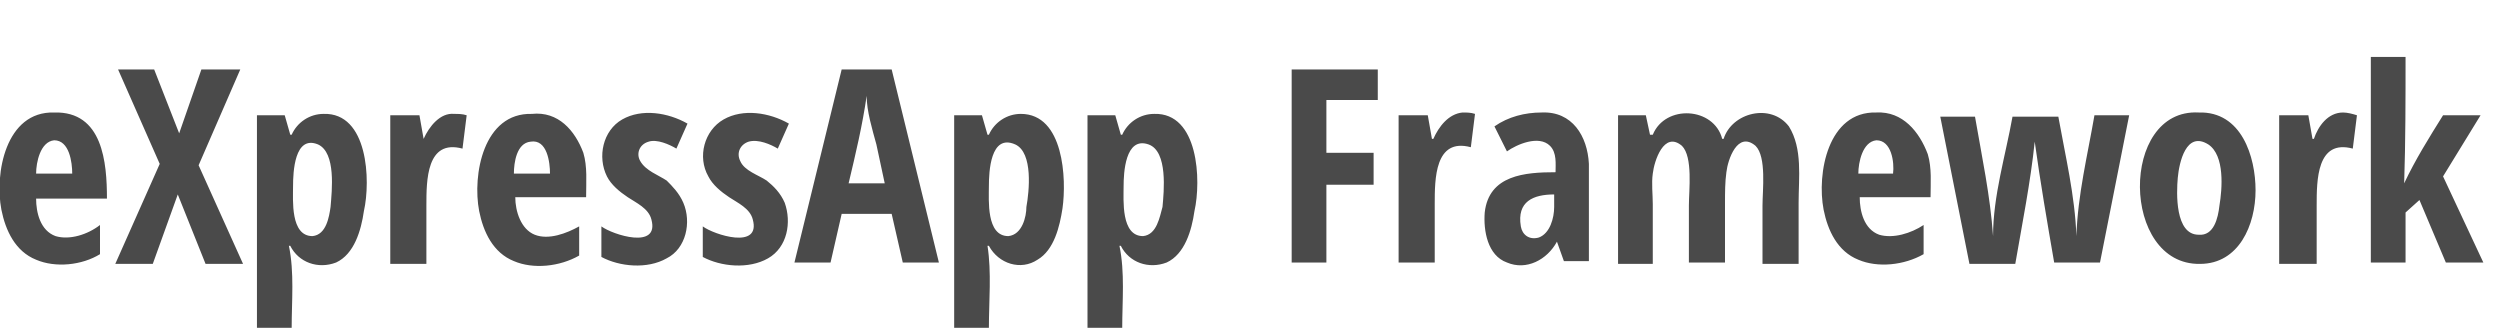
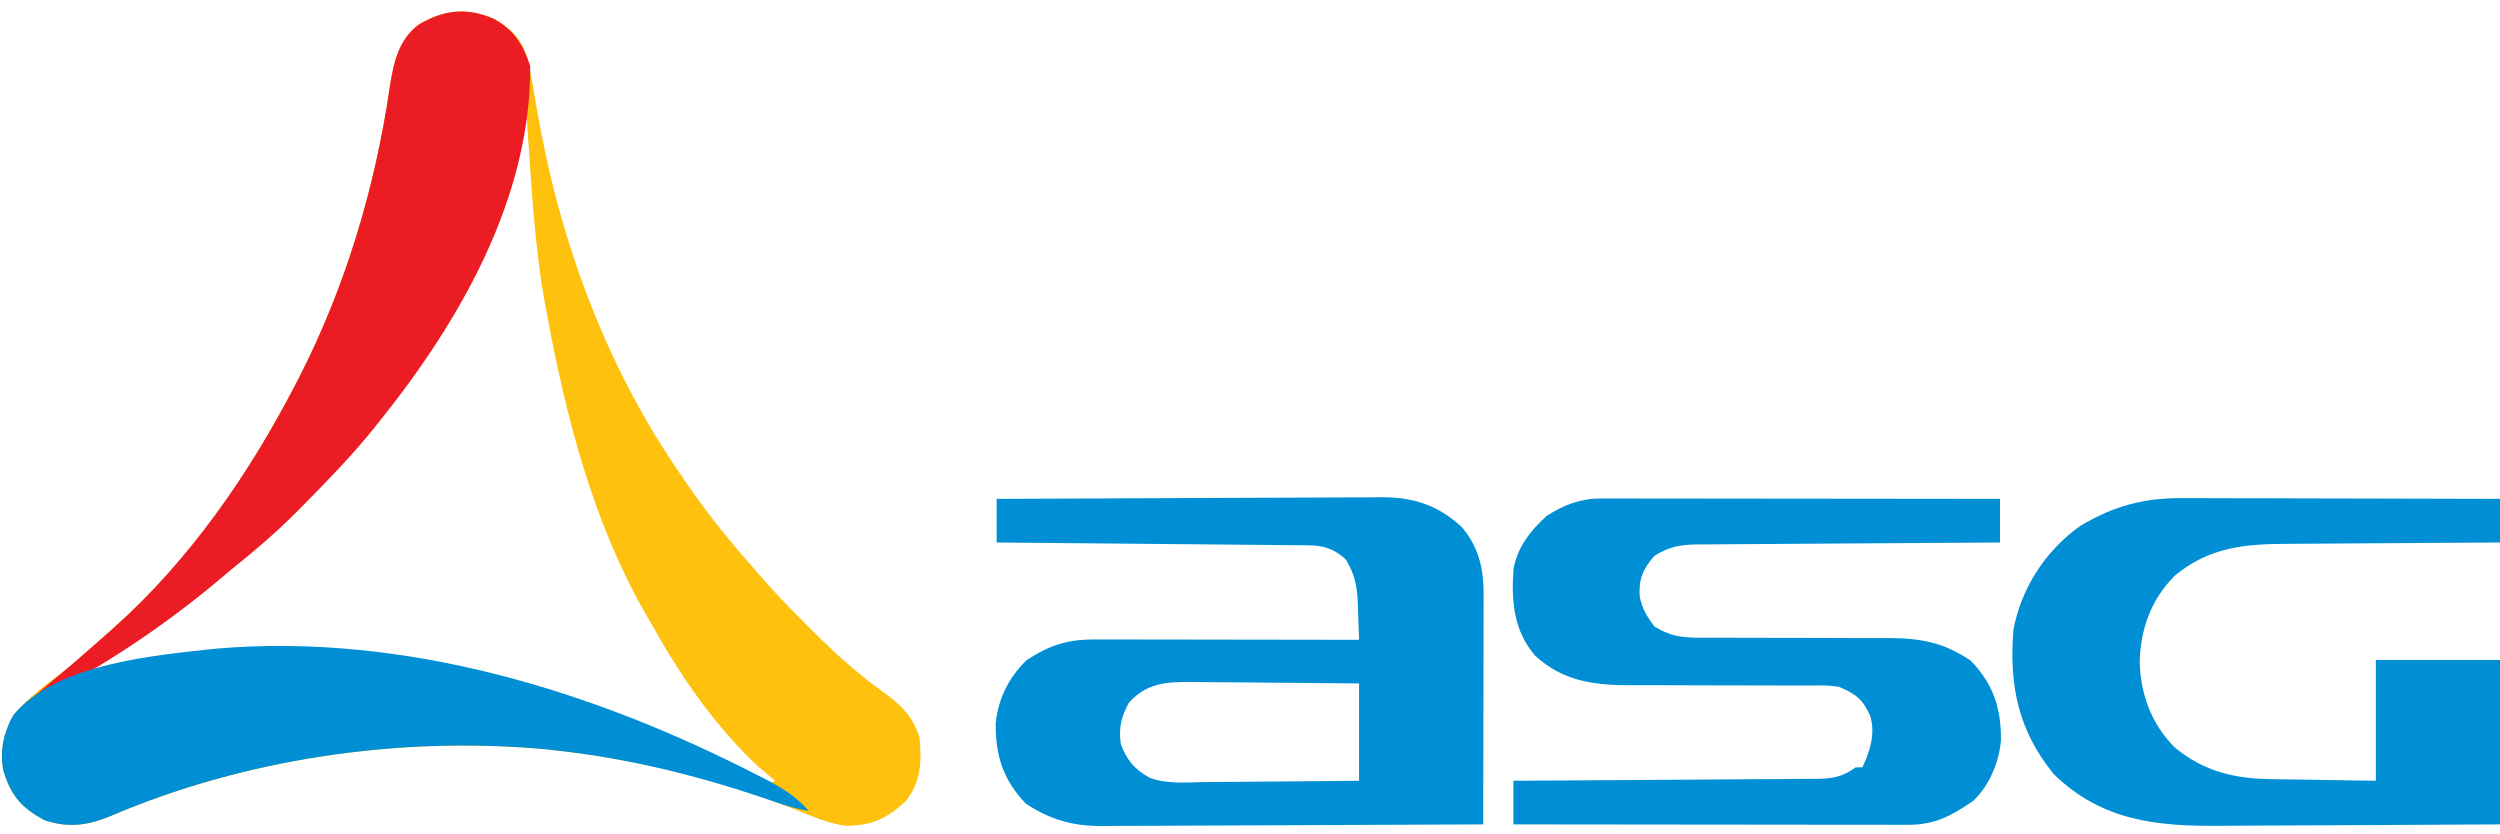
- <svg xmlns="http://www.w3.org/2000/svg" version="1.1" id="Layer_1" x="0px" y="0px" viewBox="0 0 180 24" style="enable-background:new 0 0 180 24;" xml:space="preserve">
-   <style type="text/css">
- 	.st0{fill:#4A4A4A;}
- </style>
-   <path class="st0" d="M3.9,8.1c-3.5-0.1-4.3,4.4-3.8,7c0.3,1.5,1,3,2.5,3.6c1.4,0.6,3.3,0.4,4.6-0.4v-2.1C6.3,16.9,5,17.3,4,17  c-1.1-0.4-1.4-1.7-1.4-2.7h5.1C7.7,11.7,7.4,8,3.9,8.1z M2.6,12.5c0-0.8,0.3-2.3,1.3-2.4c1.1,0,1.3,1.6,1.3,2.4H2.6z M14.3,11.9  l3.2,7.1h-2.7l-2-5l-1.8,5H8.3l3.2-7.2L8.5,5h2.6l1.8,4.6L14.5,5h2.8L14.3,11.9z M23.3,8.2c-1,0-1.9,0.6-2.3,1.5h-0.1l-0.4-1.4h-2  v15.3h2.5c0-1.9,0.2-4-0.2-5.9h0.1c0.6,1.2,2,1.7,3.3,1.2c1.3-0.6,1.8-2.3,2-3.7C26.7,13,26.5,8.1,23.3,8.2L23.3,8.2z M22.5,17  c-1.6,0-1.4-2.6-1.4-3.6c0-1,0.1-3.7,1.8-3c1.3,0.6,1,3.3,0.9,4.5C23.7,15.6,23.5,16.9,22.5,17L22.5,17z M32.7,8.2  c0.3,0,0.6,0,0.9,0.1l-0.3,2.4c-2.6-0.7-2.6,2.3-2.6,4.1c0,1.4,0,2.8,0,4.2h-2.6V8.3h2.1l0.3,1.7l0,0C30.9,9.1,31.7,8.1,32.7,8.2  L32.7,8.2z M38.3,8.2c-3.5-0.1-4.3,4.4-3.8,7c0.3,1.5,1,3,2.5,3.6c1.4,0.6,3.3,0.4,4.7-0.4v-2.1c-0.9,0.5-2.2,1-3.2,0.6  c-1-0.4-1.4-1.7-1.4-2.7h5.1c0-1.1,0.1-2.2-0.2-3.2C41.4,9.4,40.2,8,38.3,8.2L38.3,8.2z M37,12.5c0-0.8,0.2-2.2,1.2-2.3  c1.2-0.2,1.4,1.5,1.4,2.3H37z M49.2,14.6c0.6,1.4,0.2,3.3-1.2,4c-1.4,0.8-3.4,0.6-4.7-0.1v-2.2c0.8,0.6,4.2,1.7,3.6-0.5  c-0.2-0.8-1.1-1.2-1.7-1.6c-0.6-0.4-1.2-0.9-1.5-1.5c-0.7-1.4-0.3-3.3,1.1-4.1c1.4-0.8,3.3-0.5,4.7,0.3l-0.8,1.8  c-0.5-0.3-1.4-0.7-2-0.5c-0.7,0.2-0.9,0.9-0.6,1.4c0.4,0.7,1.3,1,1.9,1.4C48.4,13.4,48.9,13.9,49.2,14.6L49.2,14.6z M56.5,14.6  c0.5,1.4,0.2,3.2-1.2,4c-1.4,0.8-3.4,0.6-4.7-0.1v-2.2c0.8,0.6,4.2,1.7,3.6-0.5c-0.2-0.8-1.1-1.2-1.7-1.6c-0.6-0.4-1.2-0.9-1.5-1.5  c-0.8-1.4-0.3-3.3,1.1-4.1c1.4-0.8,3.3-0.5,4.7,0.3l-0.8,1.8c-0.5-0.3-1.4-0.7-2.1-0.5c-0.6,0.2-0.9,0.8-0.6,1.4  c0.3,0.7,1.3,1,1.9,1.4C55.7,13.4,56.2,13.9,56.5,14.6L56.5,14.6z M60.6,5l-3.4,13.9h2.6l0.8-3.5h3.6l0.8,3.5h2.6L64.2,5L60.6,5z   M61.1,13.2c0.5-2.1,1-4.2,1.3-6.3c0,1.1,0.4,2.4,0.7,3.5c0.2,0.9,0.4,1.9,0.6,2.8H61.1z M73.5,8.2c-1,0-1.9,0.6-2.3,1.5h-0.1  l-0.4-1.4h-2v15.3h2.5c0-1.9,0.2-4-0.1-5.9h0.1c0.7,1.3,2.3,1.8,3.5,1c1.2-0.7,1.6-2.4,1.8-3.7C76.8,12.9,76.6,8.2,73.5,8.2  L73.5,8.2z M72.6,17c-1.6,0-1.4-2.6-1.4-3.6c0-1,0.1-3.8,1.9-3c1.3,0.6,1,3.4,0.8,4.5C73.9,15.6,73.6,16.9,72.6,17L72.6,17z   M83.1,8.2c-1,0-1.9,0.6-2.3,1.5h-0.1l-0.4-1.4h-2v15.3h2.5c0-1.9,0.2-4-0.2-5.9h0.1c0.6,1.2,2,1.7,3.3,1.2c1.3-0.6,1.8-2.3,2-3.7  C86.5,13,86.3,8.1,83.1,8.2L83.1,8.2z M82.3,17c-1.6,0-1.4-2.6-1.4-3.6c0-0.9,0.1-3.6,1.8-3c1.4,0.5,1.1,3.4,1,4.5  C83.5,15.6,83.3,16.9,82.3,17L82.3,17z M93,5h6.2v2.2h-3.7v3.8h3.4v2.3h-3.4v5.6H93V5z M105.3,8.1c0.3,0,0.6,0,0.9,0.1l-0.3,2.4  c-2.6-0.7-2.6,2.3-2.6,4.1c0,1.4,0,2.8,0,4.2h-2.6V8.3h2.1l0.3,1.7h0.1C103.6,9.1,104.3,8.2,105.3,8.1z M111,8.1  c-1.2,0-2.4,0.3-3.4,1l0.9,1.8c0.7-0.5,2.3-1.2,3.1-0.4c0.5,0.5,0.4,1.3,0.4,1.9c-2.2,0-4.8,0.2-5.1,2.9c-0.1,1.3,0.2,3.1,1.6,3.6  c1.4,0.6,2.9-0.2,3.6-1.5l0,0l0.5,1.4h1.8c0-1.7,0-3.5,0-5.2c0-0.6,0-1.2,0-1.8C114.3,9.8,113.2,8,111,8.1L111,8.1z M111.9,14.9  c0,0.8-0.3,1.9-1.1,2.2c-0.7,0.2-1.2-0.2-1.3-0.8c-0.3-1.8,0.9-2.3,2.4-2.3V14.9z M128.8,9.1c1,1.6,0.7,3.7,0.7,5.5  c0,1.5,0,2.9,0,4.4h-2.6c0-1.4,0-2.8,0-4.2c0-1.1,0.3-3.5-0.5-4.3c-1.3-1.1-2,1-2.1,1.9c-0.1,0.7-0.1,1.5-0.1,2.2c0,1.4,0,2.9,0,4.3  h-2.6c0-1.4,0-2.8,0-4.1c0-1.1,0.3-3.5-0.5-4.3c-1.3-1.1-2,1.1-2.1,2c-0.1,0.7,0,1.5,0,2.2c0,1.4,0,2.8,0,4.3h-2.5V8.3h2l0.3,1.4  h0.2c0.9-2.2,4.4-2,5,0.3h0.1C124.7,8.1,127.5,7.4,128.8,9.1z M135.1,8.1c-3.5-0.1-4.3,4.4-3.8,7c0.3,1.5,1,3,2.5,3.6  c1.4,0.6,3.3,0.4,4.7-0.4v-2.1c-0.9,0.6-2.2,1-3.2,0.7c-1.1-0.4-1.4-1.7-1.4-2.7h5.1c0-1,0.1-2.1-0.2-3.1C138.2,9.5,137,8,135.1,8.1  z M133.8,12.5c0-0.8,0.3-2.3,1.3-2.4c1.1,0,1.3,1.6,1.2,2.4H133.8z M150.8,8.3h2.5l-2.1,10.6h-3.3c-0.5-2.9-1-5.8-1.4-8.7l0,0  c-0.3,2.9-0.9,5.9-1.4,8.8h-3.3l-2.1-10.6h2.5c0.5,2.9,1.1,5.7,1.3,8.6l0,0c0-2.9,0.9-5.8,1.4-8.6h3.3c0.5,2.8,1.2,5.7,1.3,8.6l0,0  C149.6,14,150.3,11.2,150.8,8.3z M158.3,8.1c-5.7-0.3-5.6,11,0.1,10.9c2.8,0,4-2.8,4-5.3C162.4,11.3,161.4,8,158.3,8.1L158.3,8.1z   M158.3,16.9c-1.7,0-1.6-3-1.5-4.1c0.1-1.1,0.6-3.4,2.2-2.4c1.2,0.8,1,3.2,0.8,4.4C159.7,15.7,159.4,17,158.3,16.9L158.3,16.9z   M168.7,8.1c0.3,0,0.7,0.1,1,0.2l-0.3,2.4c-2.6-0.7-2.6,2.3-2.6,4.1c0,1.4,0,2.8,0,4.2h-2.7V8.3h2.1l0.3,1.7h0.1  C166.9,9.1,167.6,8.1,168.7,8.1L168.7,8.1z M178.8,18.9h-2.7l-1.9-4.5l-1,0.9v3.6h-2.5V4.1h2.5c0,3,0,6.1-0.1,9.1l0,0  c0.8-1.7,1.8-3.3,2.8-4.9h2.7l-2.7,4.4L178.8,18.9z" />
+ <svg xmlns="http://www.w3.org/2000/svg" version="1.1" width="75" height="25" viewBox="0 0 745 245">
+   <path d="M0 0 C5.012 2.82 7.763 5.575 9.75 11 C10.846 15.461 11.6 19.958 12.334 24.489 C18.945 64.439 32.615 102.528 55.75 136 C56.139 136.57 56.527 137.14 56.928 137.727 C62.603 146.025 68.718 153.816 75.338 161.384 C76.337 162.527 77.328 163.676 78.314 164.829 C82.987 170.259 87.933 175.375 93 180.438 C93.838 181.275 94.677 182.112 95.54 182.975 C102.023 189.394 108.625 195.322 116.047 200.648 C121.312 204.434 124.643 207.679 126.75 214 C127.445 221.054 127.254 227.27 122.75 233 C117.185 238.223 112.334 240.507 104.594 240.406 C98.822 239.582 93.454 237.028 88.06 234.894 C65.75 226.26 42.514 220.639 18.75 218 C17.595 217.869 16.44 217.737 15.25 217.602 C-28.209 213.66 -74.291 220.384 -114.418 237.562 C-121.207 240.37 -126.954 241.099 -134 238.75 C-140.851 235.061 -143.996 231.434 -146.25 224 C-147.361 218.118 -146.225 212.967 -143.387 207.738 C-138.93 202.027 -132.885 197.883 -127.169 193.501 C-123.804 190.869 -120.678 187.989 -117.535 185.098 C-115.978 183.668 -114.402 182.26 -112.809 180.871 C-90.296 161.177 -72.942 135.417 -59.25 109 C-58.867 108.262 -58.485 107.525 -58.091 106.765 C-44.296 79.775 -35.466 50.282 -31.11 20.337 C-29.987 13.171 -28.577 6.265 -22.487 1.67 C-14.992 -2.786 -7.985 -3.557 0 0 Z M8.75 30 C8.542 30.995 8.335 31.99 8.121 33.016 C1.004 65.838 -14.344 93.974 -35.25 120 C-35.721 120.59 -36.192 121.179 -36.677 121.787 C-48.882 136.924 -62.868 151.105 -78.25 163 C-79.401 163.958 -80.548 164.921 -81.691 165.887 C-92.654 175.093 -104.332 183.087 -116.25 191 C-117.466 191.811 -118.682 192.622 -119.898 193.434 C-120.674 193.951 -121.45 194.467 -122.25 195 C-119.693 196.279 -118.891 195.818 -116.172 195.074 C-115.348 194.855 -114.523 194.637 -113.674 194.411 C-112.351 194.053 -112.351 194.053 -111 193.688 C-48.619 177.484 21.68 195.959 77.209 225.803 C78.695 226.589 80.219 227.303 81.75 228 C82.41 227.67 83.07 227.34 83.75 227 C83.254 226.588 82.757 226.175 82.246 225.75 C81.567 225.173 80.887 224.595 80.188 224 C79.526 223.443 78.865 222.886 78.184 222.312 C66.037 210.771 55.906 196.364 47.754 181.786 C46.796 180.082 45.803 178.398 44.809 176.715 C29.36 149.532 21.41 118.52 15.75 88 C15.601 87.215 15.452 86.431 15.298 85.623 C11.898 67.309 11.083 48.552 9.75 30 C9.42 30 9.09 30 8.75 30 Z " fill="#FEC10E" transform="translate(147.25,4)" />
+   <path d="M0 0 C16.012 -0.093 32.024 -0.164 48.036 -0.207 C55.472 -0.228 62.907 -0.256 70.343 -0.302 C76.826 -0.342 83.309 -0.367 89.793 -0.376 C93.224 -0.382 96.654 -0.394 100.084 -0.423 C103.921 -0.452 107.758 -0.456 111.595 -0.454 C112.723 -0.468 113.85 -0.483 115.011 -0.498 C124.349 -0.449 131.535 1.937 138.496 8.285 C143.604 14.11 145.152 20.766 145.114 28.317 C145.114 29.059 145.114 29.801 145.114 30.565 C145.113 33.016 145.105 35.467 145.098 37.918 C145.096 39.618 145.094 41.317 145.093 43.017 C145.09 47.49 145.08 51.963 145.069 56.437 C145.058 61.001 145.054 65.566 145.049 70.131 C145.038 79.087 145.021 88.044 145 97 C129.136 97.094 113.271 97.164 97.406 97.207 C90.039 97.228 82.673 97.256 75.306 97.302 C68.881 97.342 62.457 97.367 56.032 97.376 C52.633 97.382 49.235 97.394 45.836 97.423 C42.033 97.452 38.23 97.456 34.426 97.454 C33.312 97.468 32.198 97.483 31.05 97.498 C22.464 97.453 15.864 95.552 8.688 90.812 C1.977 83.79 -0.383 76.491 -0.281 66.949 C0.421 59.583 3.664 53.099 9 48 C15.84 43.561 21.166 41.85 29.327 41.886 C30.176 41.886 31.025 41.886 31.9 41.886 C34.708 41.887 37.516 41.895 40.324 41.902 C42.27 41.904 44.217 41.906 46.163 41.907 C51.287 41.91 56.412 41.92 61.536 41.931 C66.764 41.942 71.992 41.946 77.221 41.951 C87.48 41.962 97.74 41.979 108 42 C107.913 39.124 107.806 36.25 107.688 33.375 C107.665 32.567 107.642 31.759 107.619 30.926 C107.396 25.926 106.721 22.347 104 18 C100.584 14.904 97.518 13.883 92.957 13.842 C92.136 13.832 91.316 13.822 90.471 13.812 C89.127 13.803 89.127 13.803 87.755 13.795 C86.809 13.785 85.862 13.775 84.887 13.765 C81.754 13.733 78.621 13.708 75.488 13.684 C73.318 13.663 71.147 13.642 68.977 13.621 C63.261 13.565 57.545 13.516 51.828 13.468 C45.997 13.418 40.165 13.362 34.334 13.307 C22.889 13.199 11.445 13.098 0 13 C0 8.71 0 4.42 0 0 Z M39.441 60.676 C37.164 64.917 36.299 68.09 37 73 C38.716 77.824 41.093 80.612 45.644 83.142 C50.794 85.018 56.401 84.478 61.809 84.391 C63.144 84.383 64.479 84.377 65.814 84.373 C69.308 84.358 72.801 84.319 76.294 84.275 C79.867 84.234 83.44 84.215 87.014 84.195 C94.01 84.155 101.004 84.076 108 84 C108 74.43 108 64.86 108 55 C100.304 54.916 92.61 54.836 84.915 54.793 C81.331 54.772 77.747 54.744 74.163 54.698 C70.707 54.655 67.251 54.631 63.795 54.62 C61.844 54.61 59.892 54.578 57.941 54.547 C50.328 54.545 44.869 54.84 39.441 60.676 Z " fill="#008FD5" transform="translate(297,147)" />
+   <path d="M0 0 C1.571 -0.002 1.571 -0.002 3.174 -0.004 C4.323 -0.001 5.472 0.003 6.655 0.007 C8.47 0.007 8.47 0.007 10.321 0.006 C13.639 0.007 16.957 0.012 20.275 0.019 C23.742 0.025 27.21 0.026 30.677 0.027 C37.243 0.03 43.809 0.038 50.375 0.048 C57.85 0.059 65.325 0.065 72.801 0.07 C88.178 0.08 103.555 0.098 118.932 0.12 C118.932 4.41 118.932 8.7 118.932 13.12 C117.129 13.129 117.129 13.129 115.29 13.138 C103.96 13.195 92.63 13.268 81.301 13.356 C75.476 13.401 69.652 13.44 63.827 13.467 C58.206 13.493 52.584 13.533 46.963 13.583 C44.818 13.6 42.674 13.612 40.53 13.618 C37.526 13.627 34.522 13.656 31.517 13.688 C30.632 13.686 29.746 13.685 28.834 13.684 C23.796 13.76 20.289 14.316 15.932 17.12 C12.582 20.911 11.254 23.963 11.549 29.097 C12.256 32.835 13.639 35.044 15.932 38.12 C20.534 41 24.065 41.493 29.447 41.489 C30.174 41.493 30.902 41.497 31.652 41.501 C33.223 41.507 34.795 41.507 36.366 41.5 C38.86 41.491 41.354 41.502 43.848 41.517 C50.936 41.557 58.024 41.558 65.112 41.556 C69.456 41.556 73.801 41.575 78.146 41.605 C80.59 41.616 83.034 41.604 85.479 41.592 C95.181 41.614 102.042 42.829 110.182 48.308 C116.981 55.262 119.306 62.632 119.217 72.167 C118.577 78.791 115.789 85.518 110.932 90.12 C104.549 94.475 99.574 97.248 91.781 97.241 C90.741 97.242 89.7 97.243 88.628 97.245 C87.493 97.241 86.357 97.237 85.187 97.234 C83.986 97.234 82.786 97.234 81.549 97.234 C78.263 97.234 74.976 97.229 71.689 97.222 C68.252 97.215 64.816 97.215 61.379 97.214 C54.873 97.211 48.367 97.202 41.862 97.192 C34.454 97.181 27.047 97.176 19.639 97.171 C4.403 97.16 -10.832 97.142 -26.068 97.12 C-26.068 92.83 -26.068 88.54 -26.068 84.12 C-24.262 84.111 -24.262 84.111 -22.419 84.102 C-11.075 84.045 0.27 83.973 11.614 83.885 C17.447 83.84 23.279 83.801 29.112 83.774 C34.74 83.748 40.368 83.707 45.996 83.657 C48.143 83.64 50.291 83.629 52.439 83.623 C55.446 83.613 58.453 83.585 61.46 83.553 C62.793 83.555 62.793 83.555 64.154 83.557 C68.988 83.483 71.897 83.044 75.932 80.12 C76.592 80.12 77.252 80.12 77.932 80.12 C80.211 75.257 81.809 70.21 80.311 64.933 C78.099 59.941 76.065 58.273 70.932 56.12 C67.37 55.679 67.37 55.679 63.524 55.751 C62.808 55.748 62.092 55.744 61.354 55.74 C59.807 55.734 58.26 55.734 56.713 55.74 C54.257 55.749 51.801 55.739 49.344 55.724 C42.363 55.684 35.381 55.682 28.4 55.684 C24.12 55.685 19.84 55.665 15.561 55.635 C13.155 55.624 10.751 55.636 8.346 55.649 C-2.331 55.624 -11.476 54.365 -19.6 46.835 C-26.063 39.288 -26.67 30.677 -26.068 21.12 C-24.874 14.527 -20.999 9.523 -16.068 5.12 C-10.969 1.873 -6.074 -0.006 0 0 Z " fill="#008FD5" transform="translate(477.0683,146.8797)" />
+   <path d="M0 0 C1.538 -0 1.538 -0 3.107 -0.001 C6.472 0.001 9.838 0.016 13.203 0.032 C15.546 0.035 17.889 0.038 20.231 0.04 C26.38 0.048 32.528 0.068 38.676 0.09 C44.957 0.11 51.238 0.119 57.52 0.129 C69.831 0.151 82.142 0.185 94.453 0.227 C94.453 4.517 94.453 8.807 94.453 13.227 C93.488 13.231 92.523 13.234 91.528 13.238 C82.393 13.275 73.257 13.333 64.122 13.411 C59.427 13.45 54.731 13.483 50.035 13.498 C45.496 13.513 40.958 13.548 36.419 13.595 C34.695 13.61 32.971 13.618 31.247 13.619 C18.456 13.632 7.701 14.621 -2.539 23.172 C-9.501 30.297 -12.552 38.653 -12.922 48.477 C-12.741 58.327 -9.52 67.146 -2.547 74.227 C5.952 81.404 15.466 83.656 26.398 83.739 C27.742 83.766 27.742 83.766 29.113 83.793 C31.935 83.847 34.756 83.881 37.578 83.915 C39.508 83.948 41.438 83.982 43.367 84.018 C48.063 84.105 52.757 84.165 57.453 84.227 C57.453 72.347 57.453 60.467 57.453 48.227 C69.663 48.227 81.873 48.227 94.453 48.227 C94.453 64.397 94.453 80.567 94.453 97.227 C69.02 97.387 69.02 97.387 58.119 97.422 C50.702 97.446 43.285 97.474 35.867 97.529 C29.883 97.572 23.898 97.596 17.913 97.607 C15.638 97.614 13.363 97.628 11.088 97.65 C-7.883 97.824 -24.235 96.22 -38.547 82.227 C-49.202 69.136 -51.852 55.702 -50.547 39.227 C-48.201 26.705 -40.919 15.565 -30.547 8.227 C-20.462 2.253 -11.594 -0.087 0 0 Z " fill="#008FD5" transform="translate(650.5469,146.7729)" />
+   <path d="M0 0 C5.942 3.234 8.653 7.71 10.75 14 C10.991 53.39 -10.319 90.193 -34.25 120 C-34.716 120.584 -35.181 121.169 -35.661 121.771 C-42.218 129.925 -49.445 137.391 -56.812 144.812 C-58.106 146.12 -58.106 146.12 -59.426 147.454 C-65.394 153.393 -71.678 158.746 -78.25 164 C-79.521 165.061 -80.788 166.125 -82.051 167.195 C-97.002 179.732 -113.127 190.656 -130.25 200 C-131.156 200.583 -132.062 201.165 -132.996 201.766 C-134.112 202.377 -134.112 202.377 -135.25 203 C-135.91 202.67 -136.57 202.34 -137.25 202 C-136.404 201.287 -135.559 200.574 -134.688 199.84 C-125.394 192.006 -125.394 192.006 -116.25 184 C-115.326 183.18 -114.401 182.36 -113.449 181.516 C-90.82 161.261 -73.181 135.877 -59.25 109 C-58.867 108.262 -58.485 107.525 -58.091 106.765 C-44.296 79.775 -35.466 50.282 -31.11 20.337 C-29.987 13.171 -28.577 6.265 -22.487 1.67 C-14.992 -2.786 -7.985 -3.557 0 0 Z " fill="#EC1C24" transform="translate(147.25,4)" />
+   <path d="M0 0 C0.955 0.488 1.909 0.975 2.893 1.478 C7.745 4.041 11.582 6.467 15.188 10.625 C11.77 10.006 8.599 9.152 5.328 7.988 C-15.977 0.557 -37.364 -4.882 -59.812 -7.375 C-61.545 -7.572 -61.545 -7.572 -63.312 -7.773 C-106.772 -11.715 -152.853 -4.991 -192.98 12.187 C-199.769 14.995 -205.516 15.724 -212.562 13.375 C-219.413 9.686 -222.558 6.059 -224.812 -1.375 C-225.936 -7.324 -224.785 -12.695 -221.84 -17.957 C-208.929 -33.355 -179.741 -35.767 -161.113 -37.773 C-105.33 -42.48 -49.161 -25.304 0 0 Z " fill="#008ED4" transform="translate(225.8125,229.375)" />
</svg>
